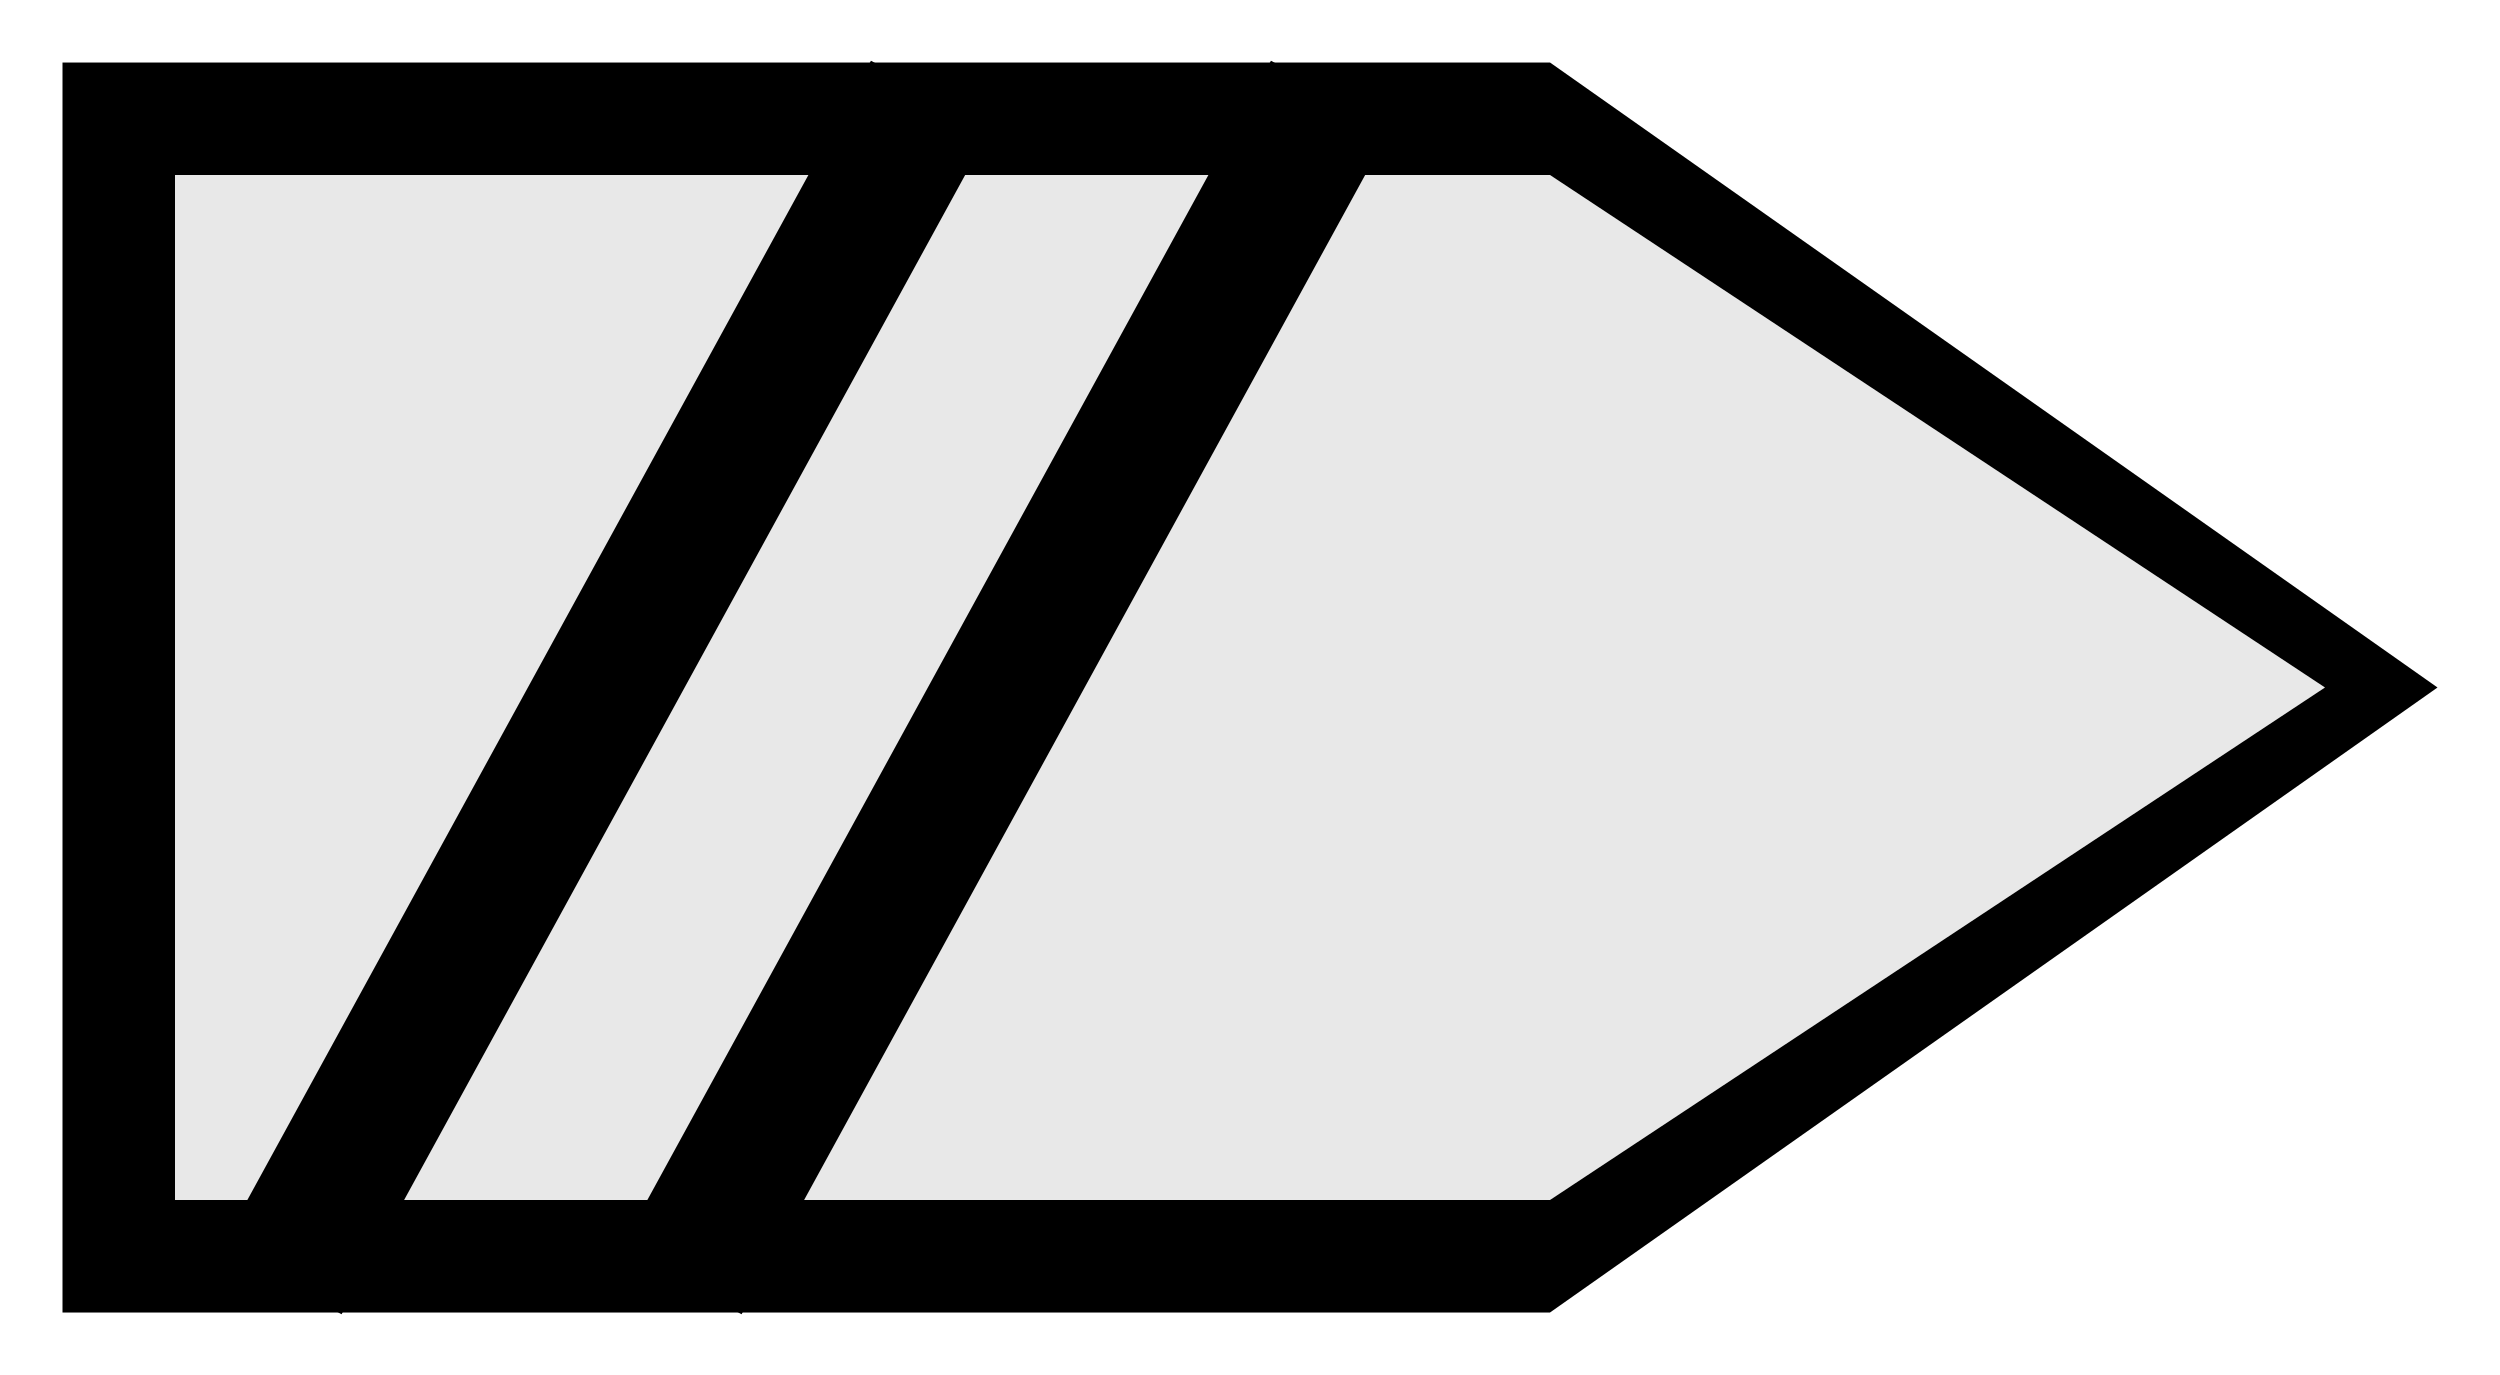
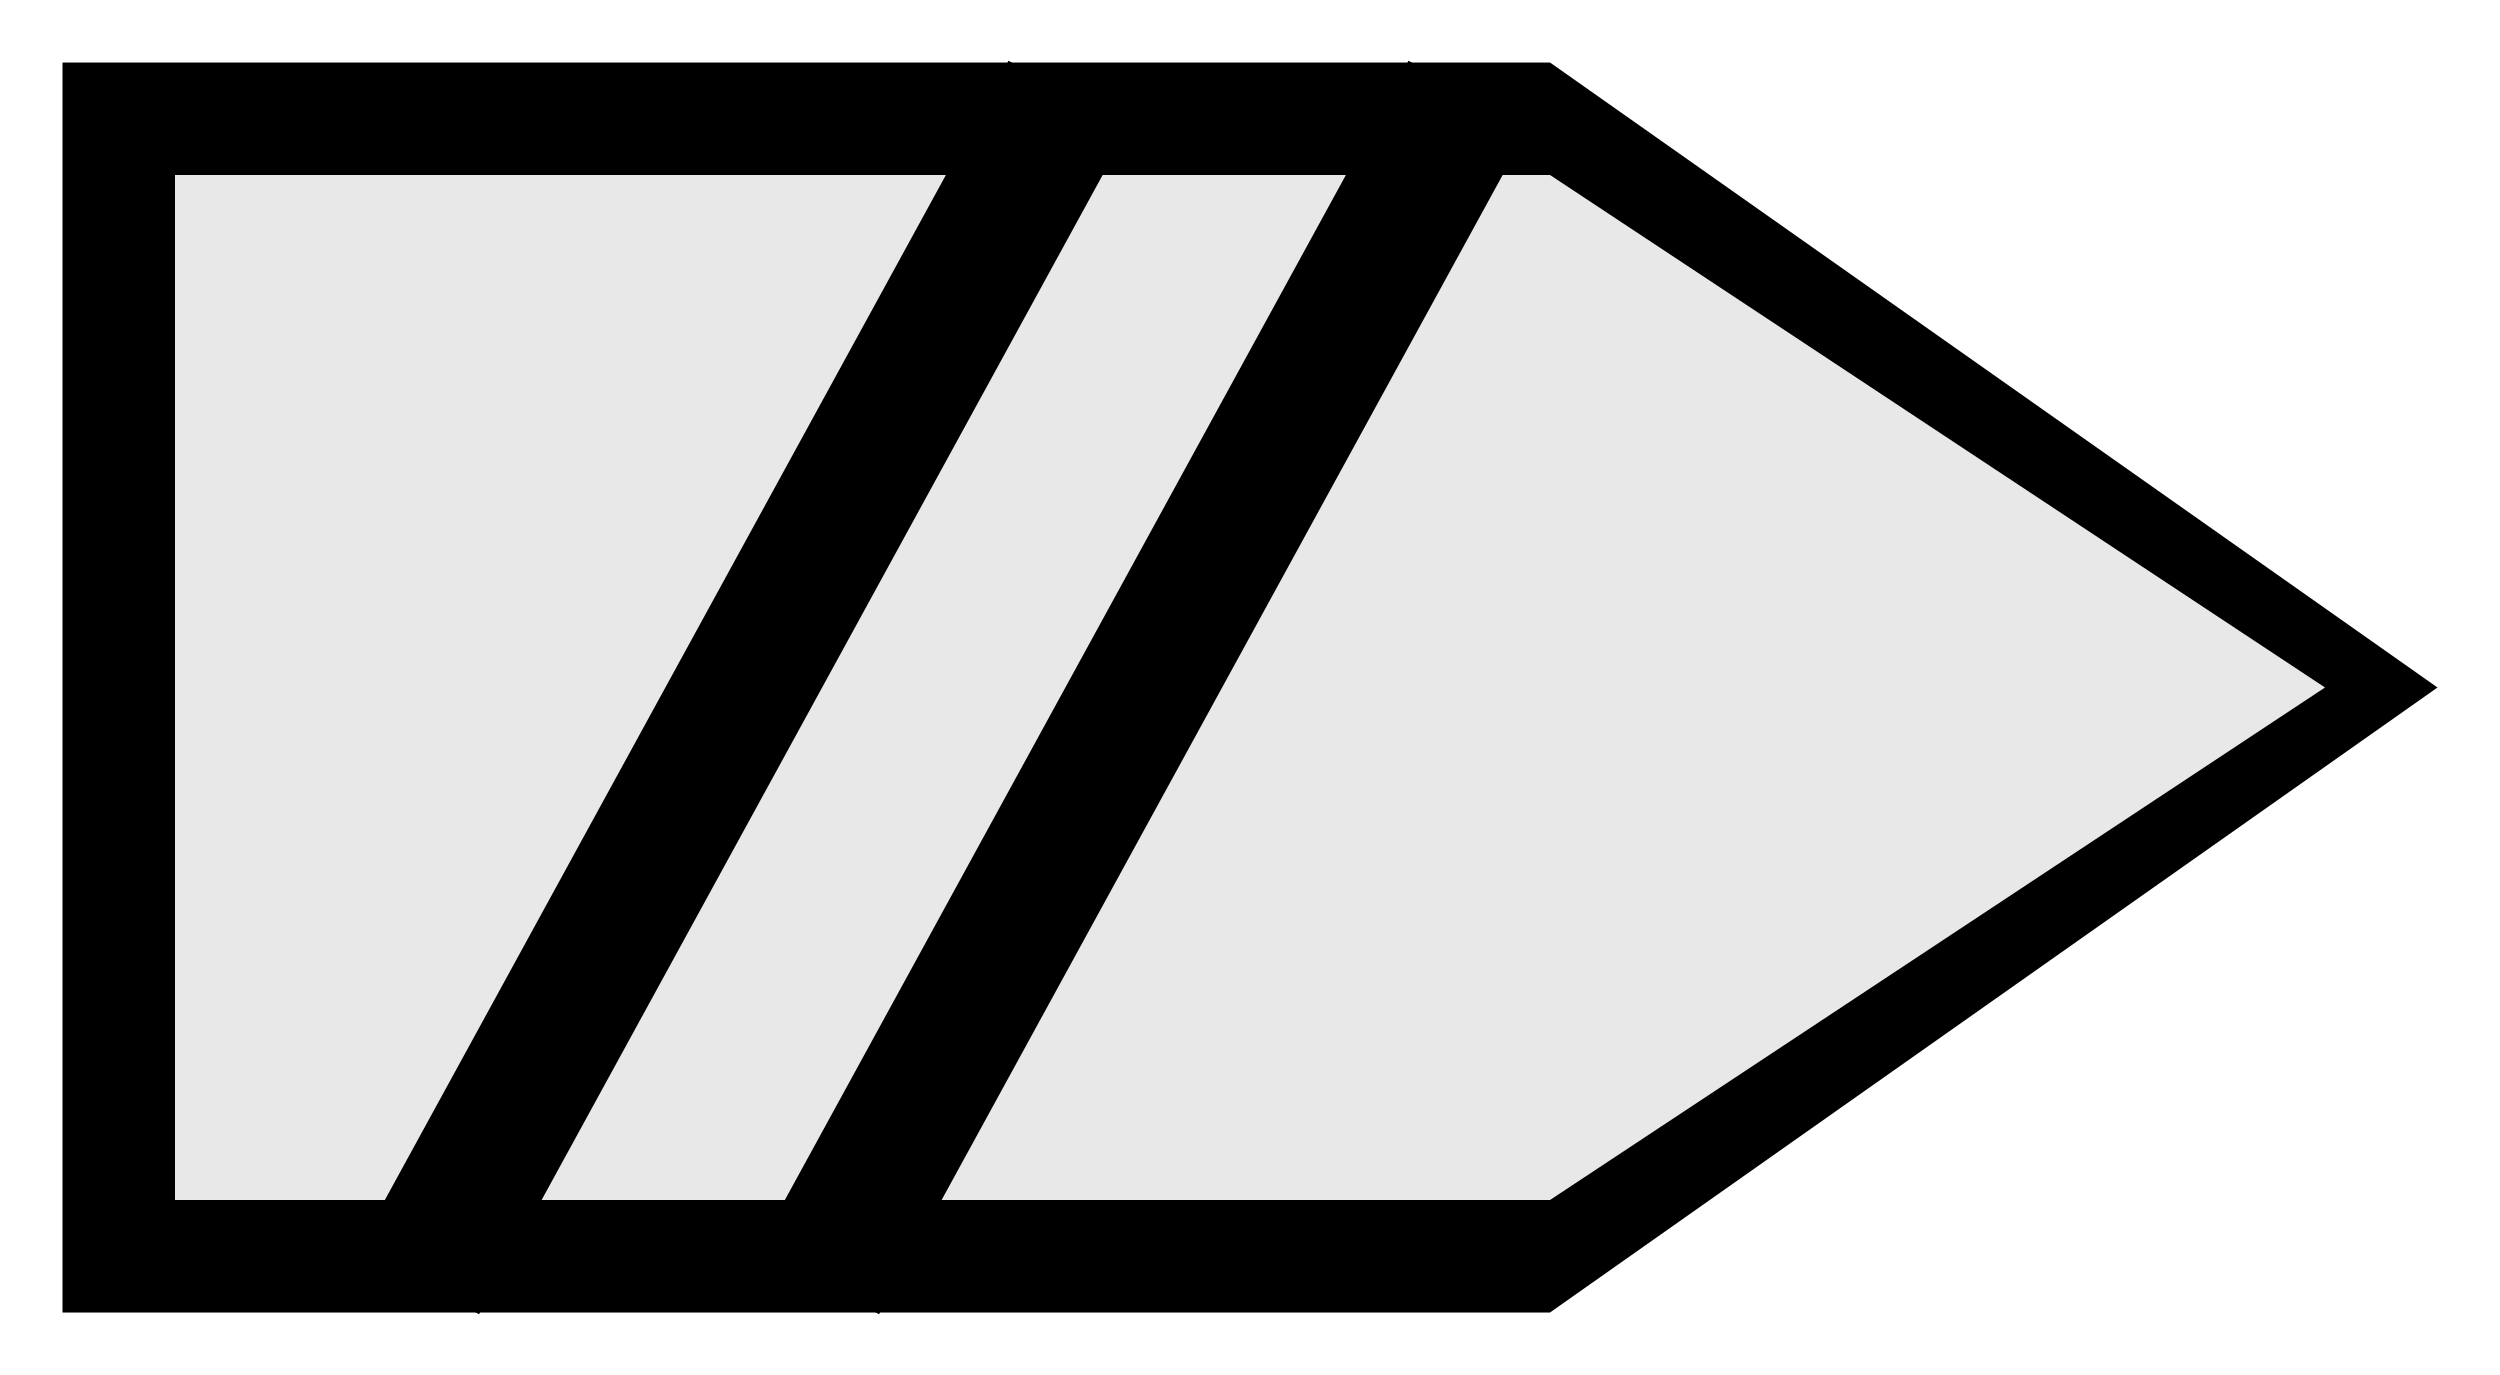
<svg xmlns="http://www.w3.org/2000/svg" width="20.0" height="11.0" viewBox="0 0 20.0 11.0">
  <path d="M0.5 0.5H12.4V10.5H0.5ZM12.4 0.5L19.5 5.5L12.4 10.5Z" fill="#000000" />
  <path d="M1.4 1.4H12.4V9.6H1.4ZM12.4 1.4L18.6 5.5L12.4 9.6Z" fill="#e8e8e8" />
-   <path d="M7.45 0.75L2.25 10.25" fill="none" stroke="#000000" stroke-width="1.1" stroke-linecap="butt" />
-   <path d="M10.65 0.75L5.45 10.25" fill="none" stroke="#000000" stroke-width="1.1" stroke-linecap="butt" />
+   <path d="M8.55 0.75L3.35 10.25" fill="none" stroke="#000000" stroke-width="1.1" stroke-linecap="butt" />
+   <path d="M11.75 0.75L6.55 10.25" fill="none" stroke="#000000" stroke-width="1.1" stroke-linecap="butt" />
</svg>
